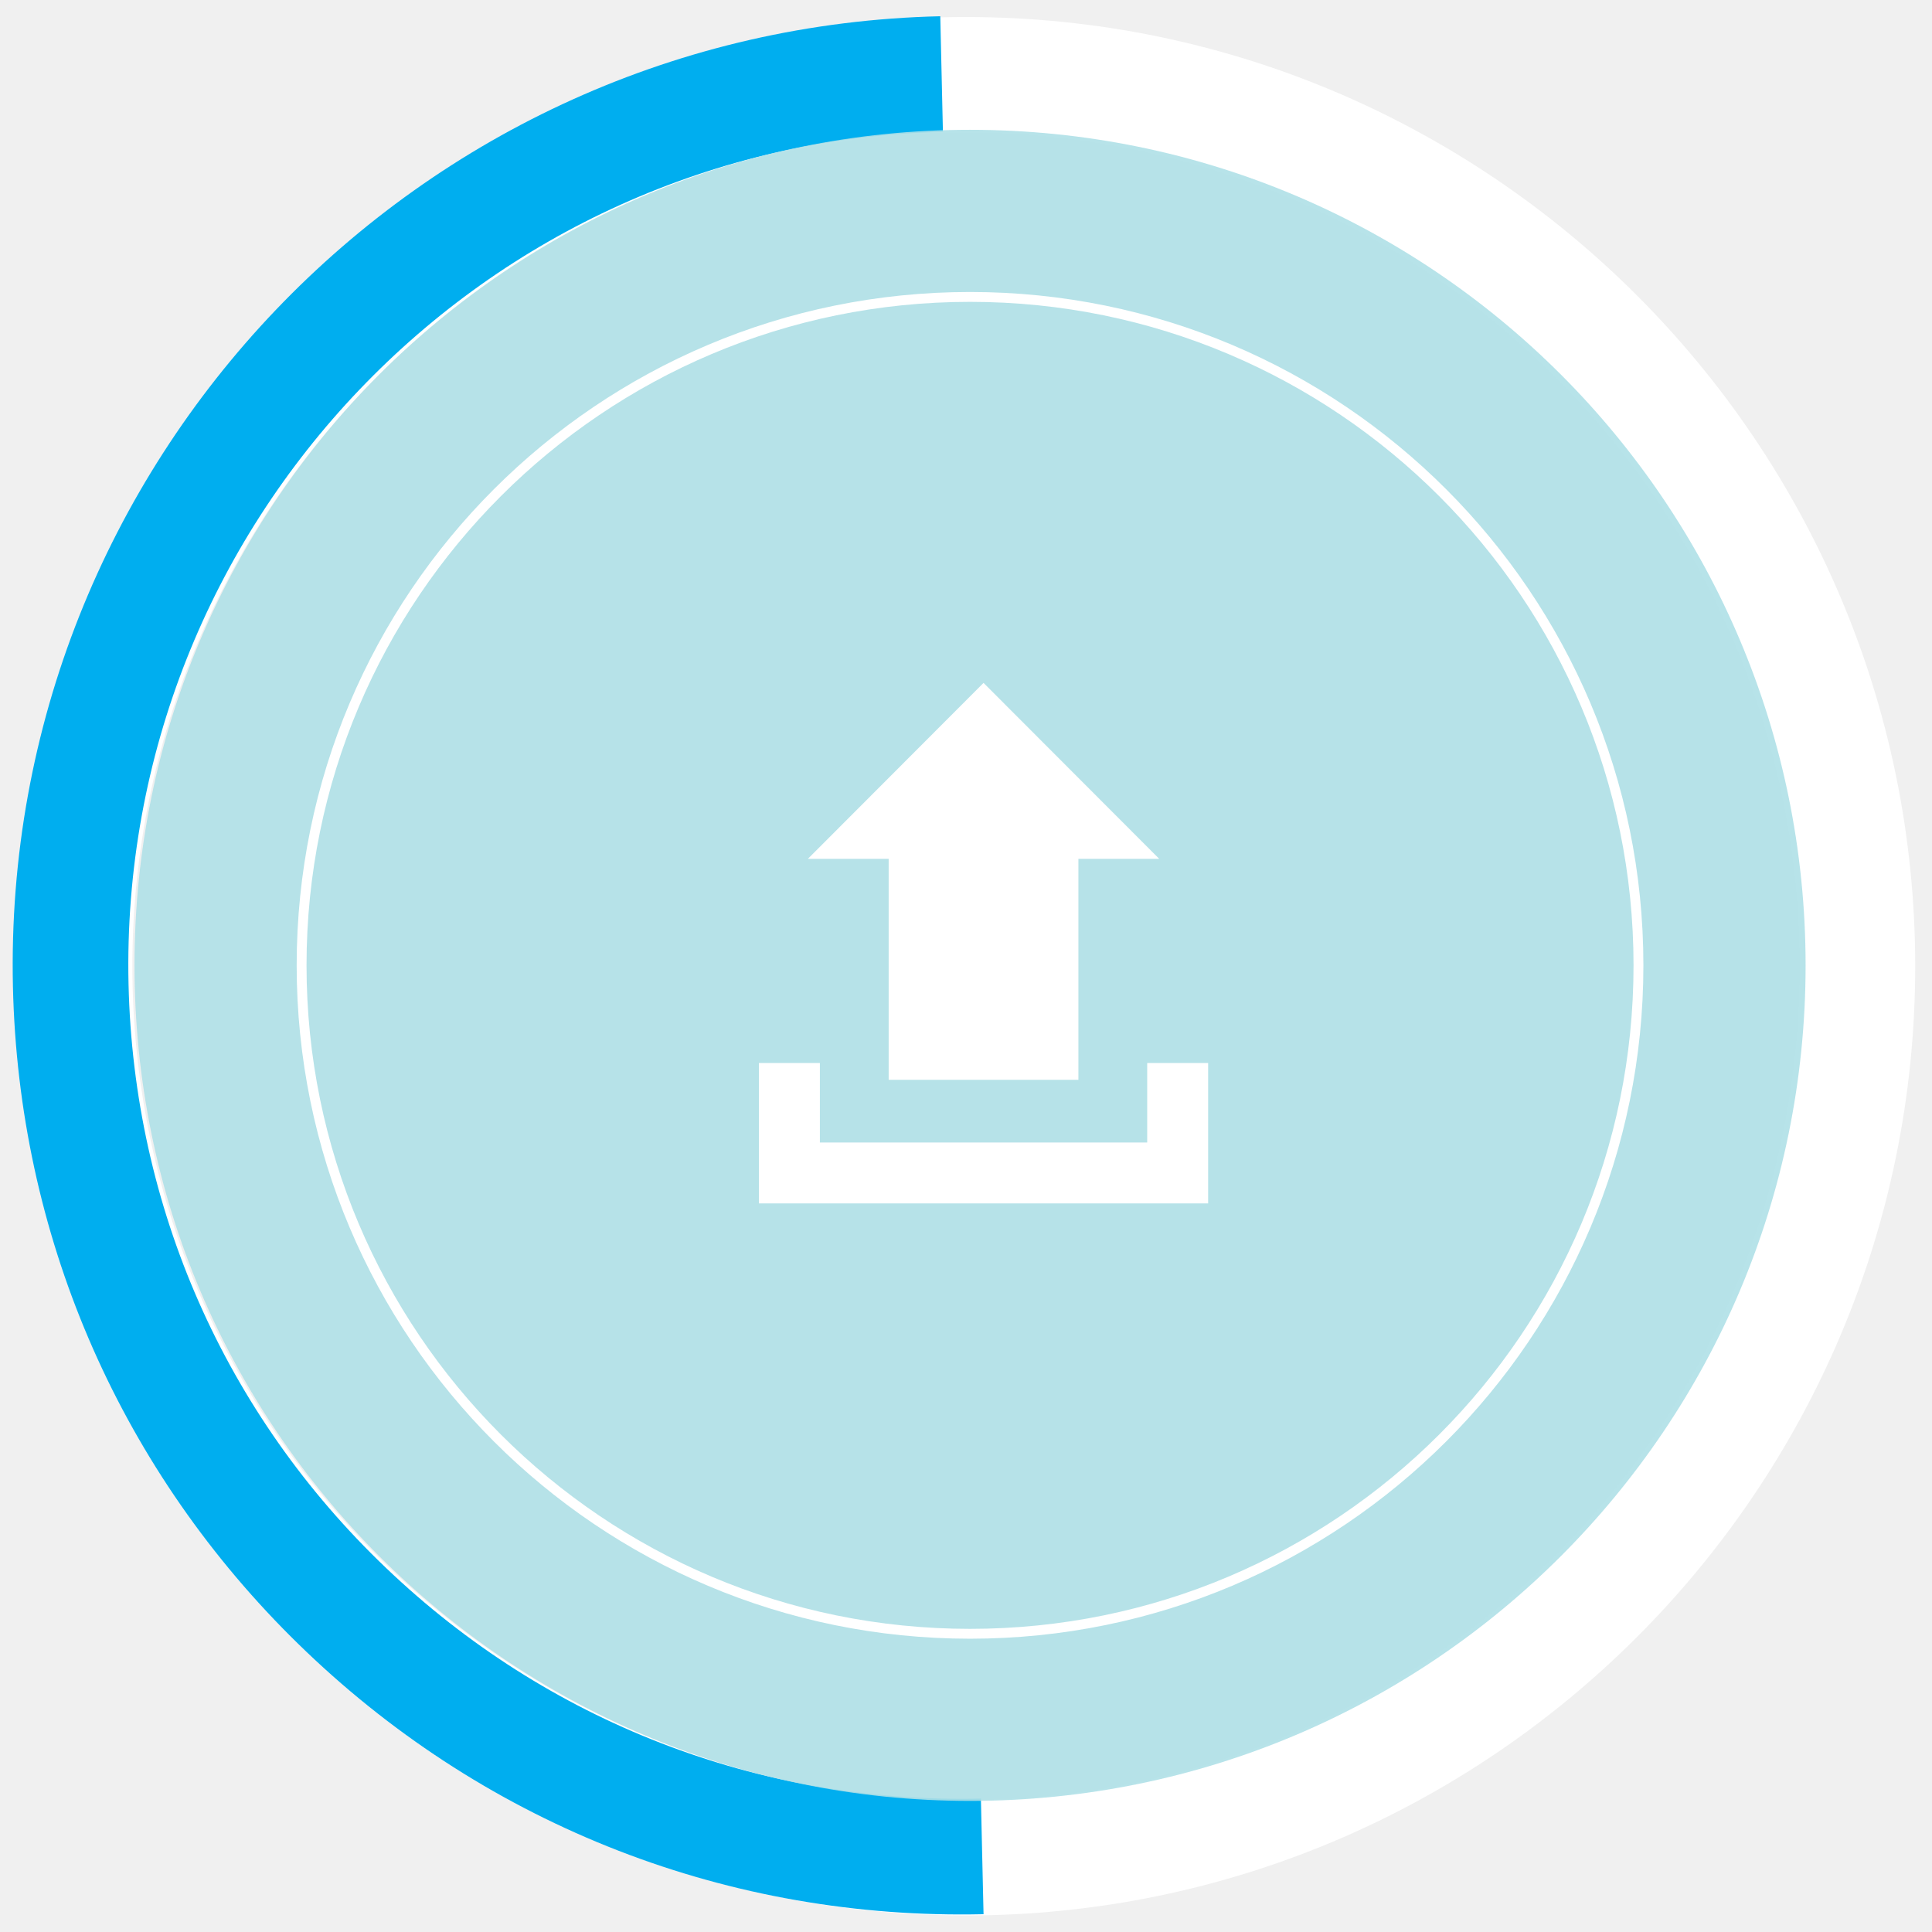
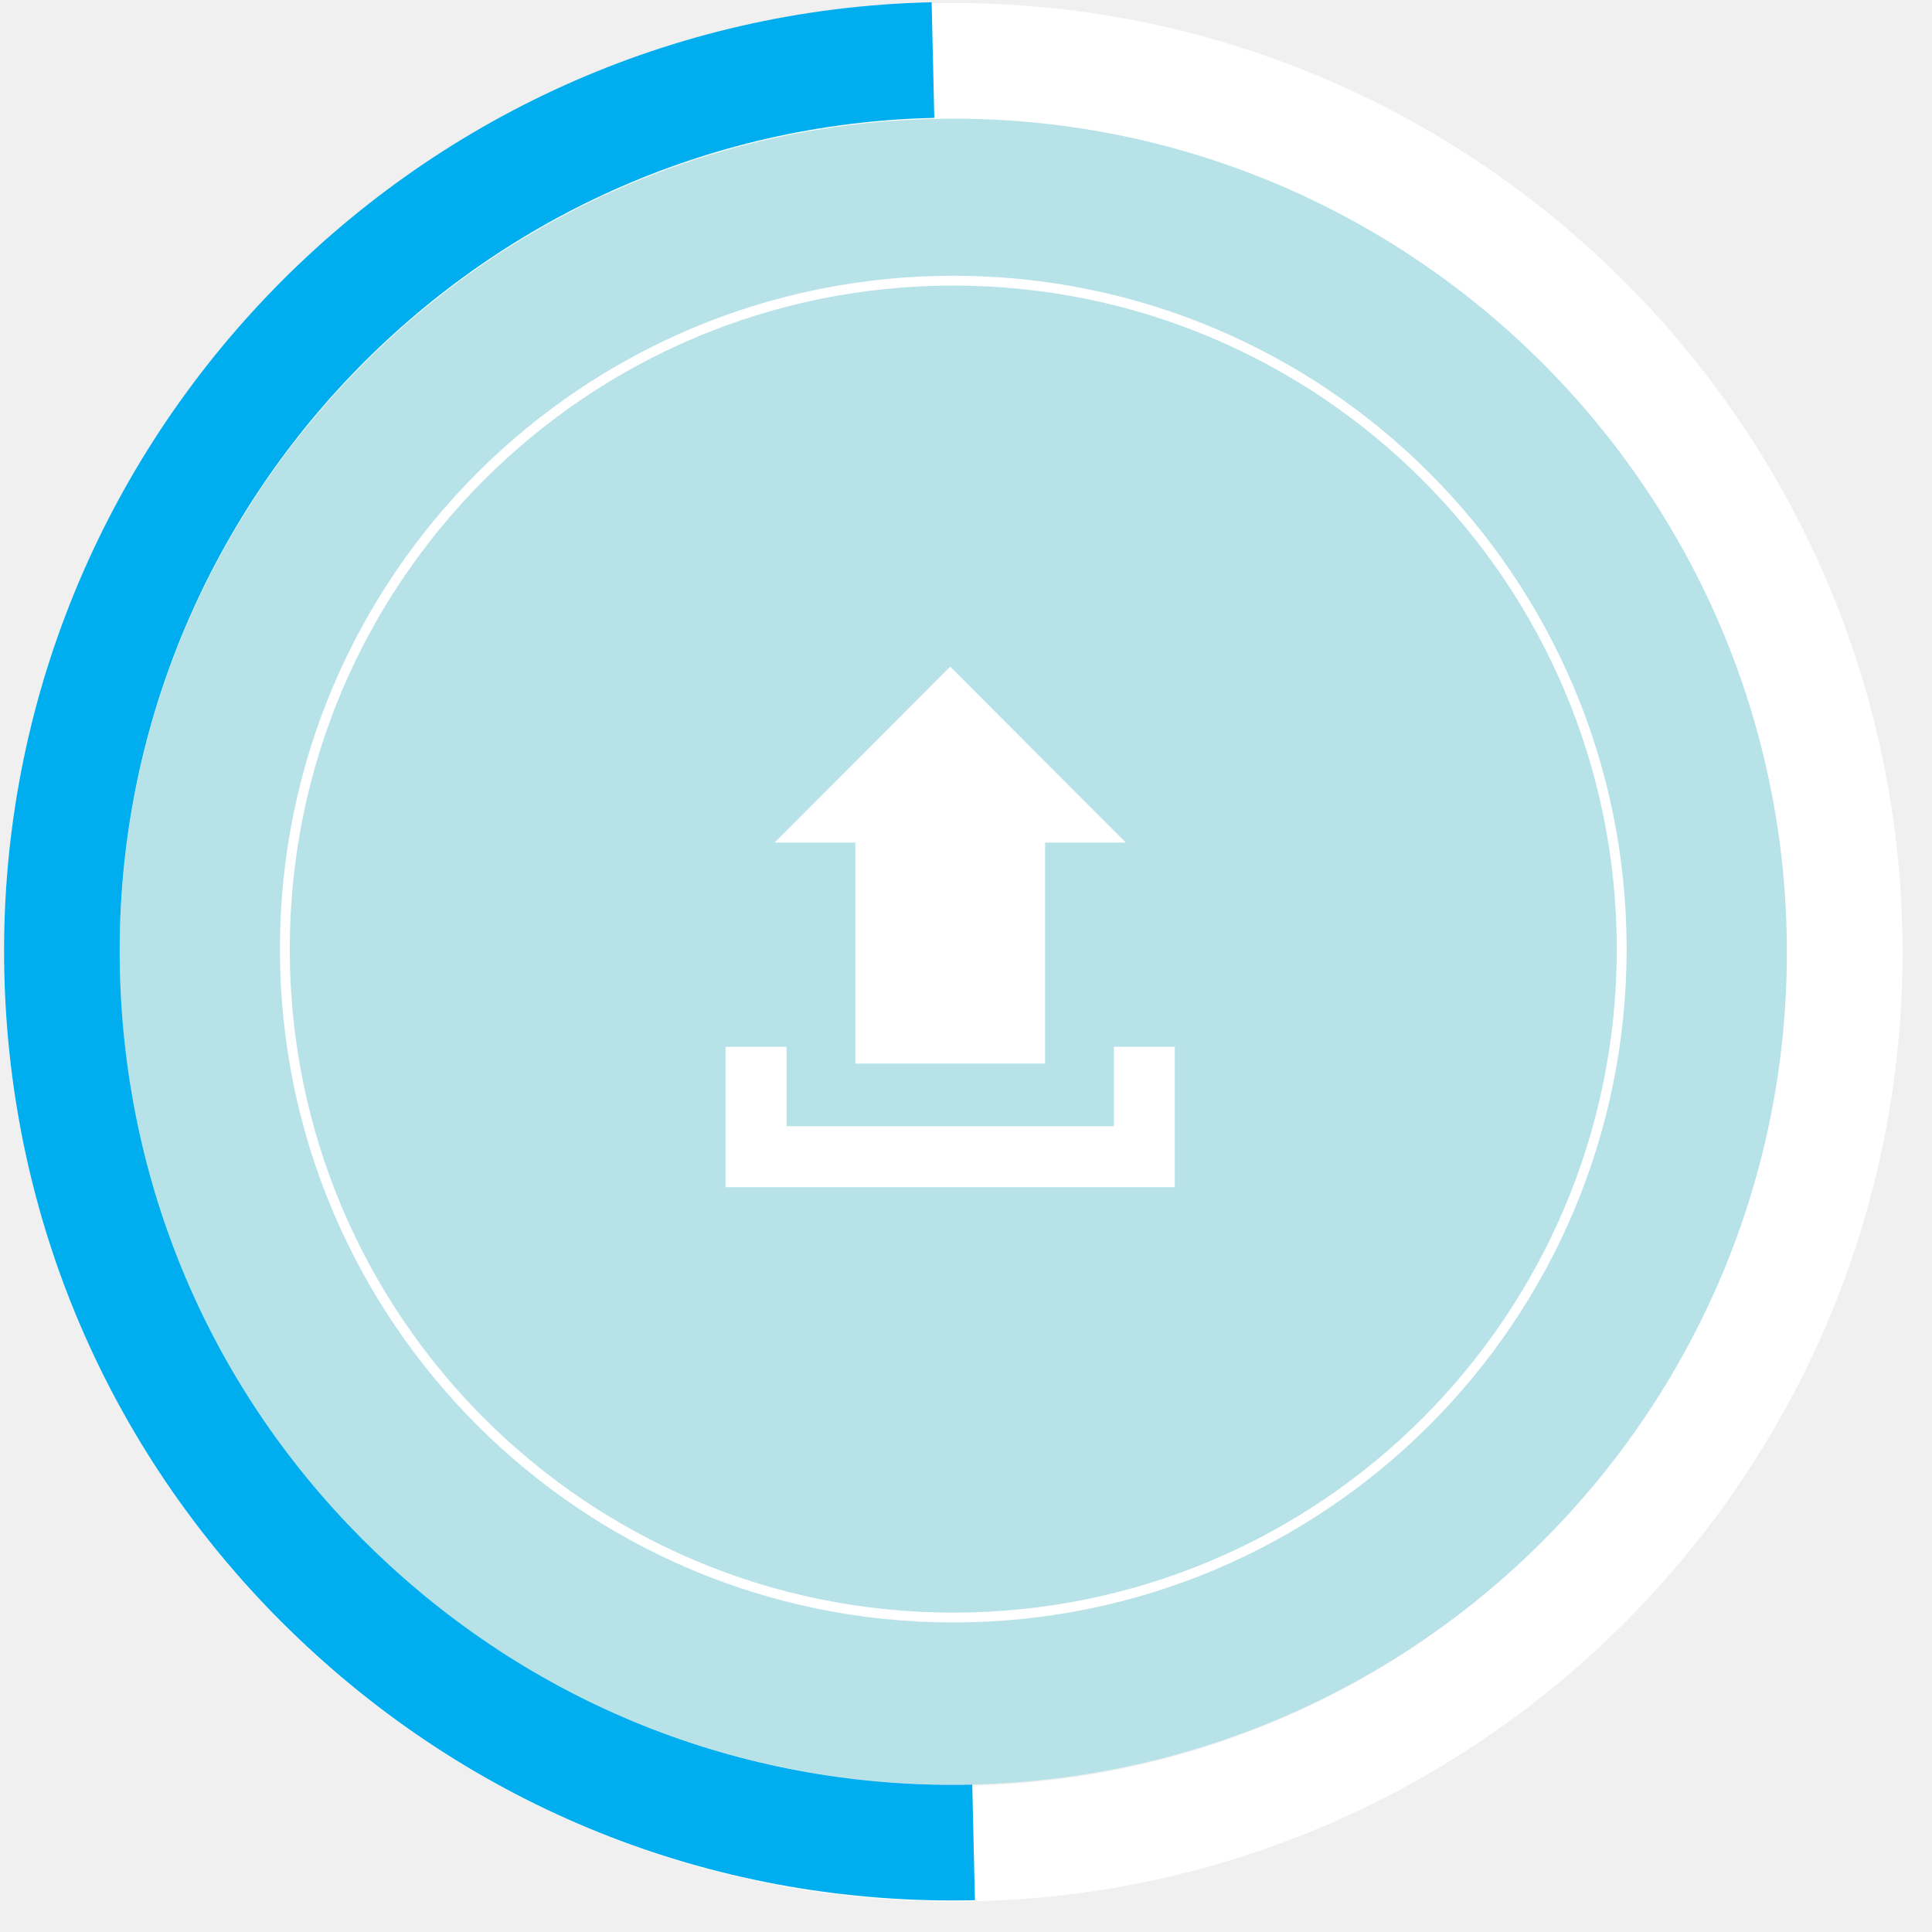
- <svg xmlns="http://www.w3.org/2000/svg" version="1.1" x="0px" y="0px" width="196px" height="196px" viewBox="-1.288 -1.648 196 196" overflow="visible" enable-background="new -1.288 -1.648 196 196" xml:space="preserve">
+ <svg xmlns="http://www.w3.org/2000/svg" version="1.1" x="0px" y="0px" width="196px" height="196px" viewBox="-0.412 -0.229 196 196" overflow="visible" enable-background="new -0.412 -0.229 196 196" xml:space="preserve">
  <defs>
</defs>
-   <path fill="#FFFFFF" d="M96.71,192.675c-53.1,0-96.299-43.199-96.299-96.296c0-53.1,43.199-96.299,96.299-96.3  c53.1,0,96.299,43.199,96.299,96.3C193.009,149.476,149.81,192.675,96.71,192.675z M96.71,11.809  c-46.632,0-84.568,37.938-84.568,84.57c0,46.629,37.937,84.566,84.568,84.566s84.568-37.938,84.568-84.566  C181.278,49.747,143.342,11.809,96.71,11.809z" />
-   <path fill="#00AEEF" d="M28.161,164.327C10.566,146.729,0.593,123.435,0.025,98.469C-1.185,45.384,41.02,1.211,94.103,0  l0.268,11.729C47.752,12.79,10.69,51.582,11.752,98.201c0.516,22.584,9.778,43.63,26.125,59.219  c16.332,15.604,37.763,23.914,60.347,23.4l0.268,11.727c-25.715,0.588-50.12-8.876-68.719-26.646  C29.23,165.382,28.692,164.856,28.161,164.327z" />
-   <circle opacity="0.9" fill="#AFE0E7" cx="97.123" cy="96.286" r="84.766" />
-   <circle fill="none" stroke="#FFFFFF" stroke-miterlimit="10" cx="97.121" cy="96.286" r="67.812" />
-   <path id="upload-2-icon_18_" fill="#FFFFFF" d="M88.867,85.478h-8.193l17.818-17.847l17.818,17.847h-8.195V107.9H88.867V85.478z   M115.094,106.195v8.061H81.889v-8.061h-6.185v14.243h45.573v-14.243H115.094z" />
+   <circle opacity="0.9" fill="#AFE0E7" enable-background="new    " cx="96.298" cy="96.056" r="84.767" />
+   <circle fill="none" stroke="#FFFFFF" stroke-miterlimit="10" cx="96.297" cy="96.056" r="67.812" />
+   <path id="upload-2-icon_1_" fill="#FFFFFF" d="M86.363,85.249H78.17l17.818-17.847l17.818,17.847h-8.194v22.422H86.363V85.249z   M112.589,105.966v8.061H79.384v-8.061h-6.185v14.242h45.573v-14.242H112.589z" />
+   <path fill="#FFFFFF" d="M96.299,192.675C43.199,192.675,0,149.476,0,96.378c0-53.1,43.199-96.299,96.299-96.3  c53.1,0,96.299,43.199,96.299,96.3C192.598,149.476,149.399,192.675,96.299,192.675z M96.299,11.809  c-46.632,0-84.568,37.938-84.568,84.57c0,46.628,37.937,84.566,84.568,84.566c46.631,0,84.567-37.938,84.567-84.566  C180.866,49.747,142.93,11.809,96.299,11.809z" />
+   <path fill="#00AEEF" d="M28.162,164.327c-17.595-17.6-27.568-40.893-28.136-65.859C-1.185,45.384,41.021,1.211,94.104,0  l0.268,11.729C47.752,12.79,10.69,51.582,11.752,98.201c0.516,22.583,9.778,43.63,26.125,59.218  c16.332,15.604,37.763,23.914,60.347,23.4l0.269,11.727c-25.715,0.588-50.12-8.875-68.719-26.646  C29.23,165.382,28.692,164.854,28.162,164.327z" />
</svg>
